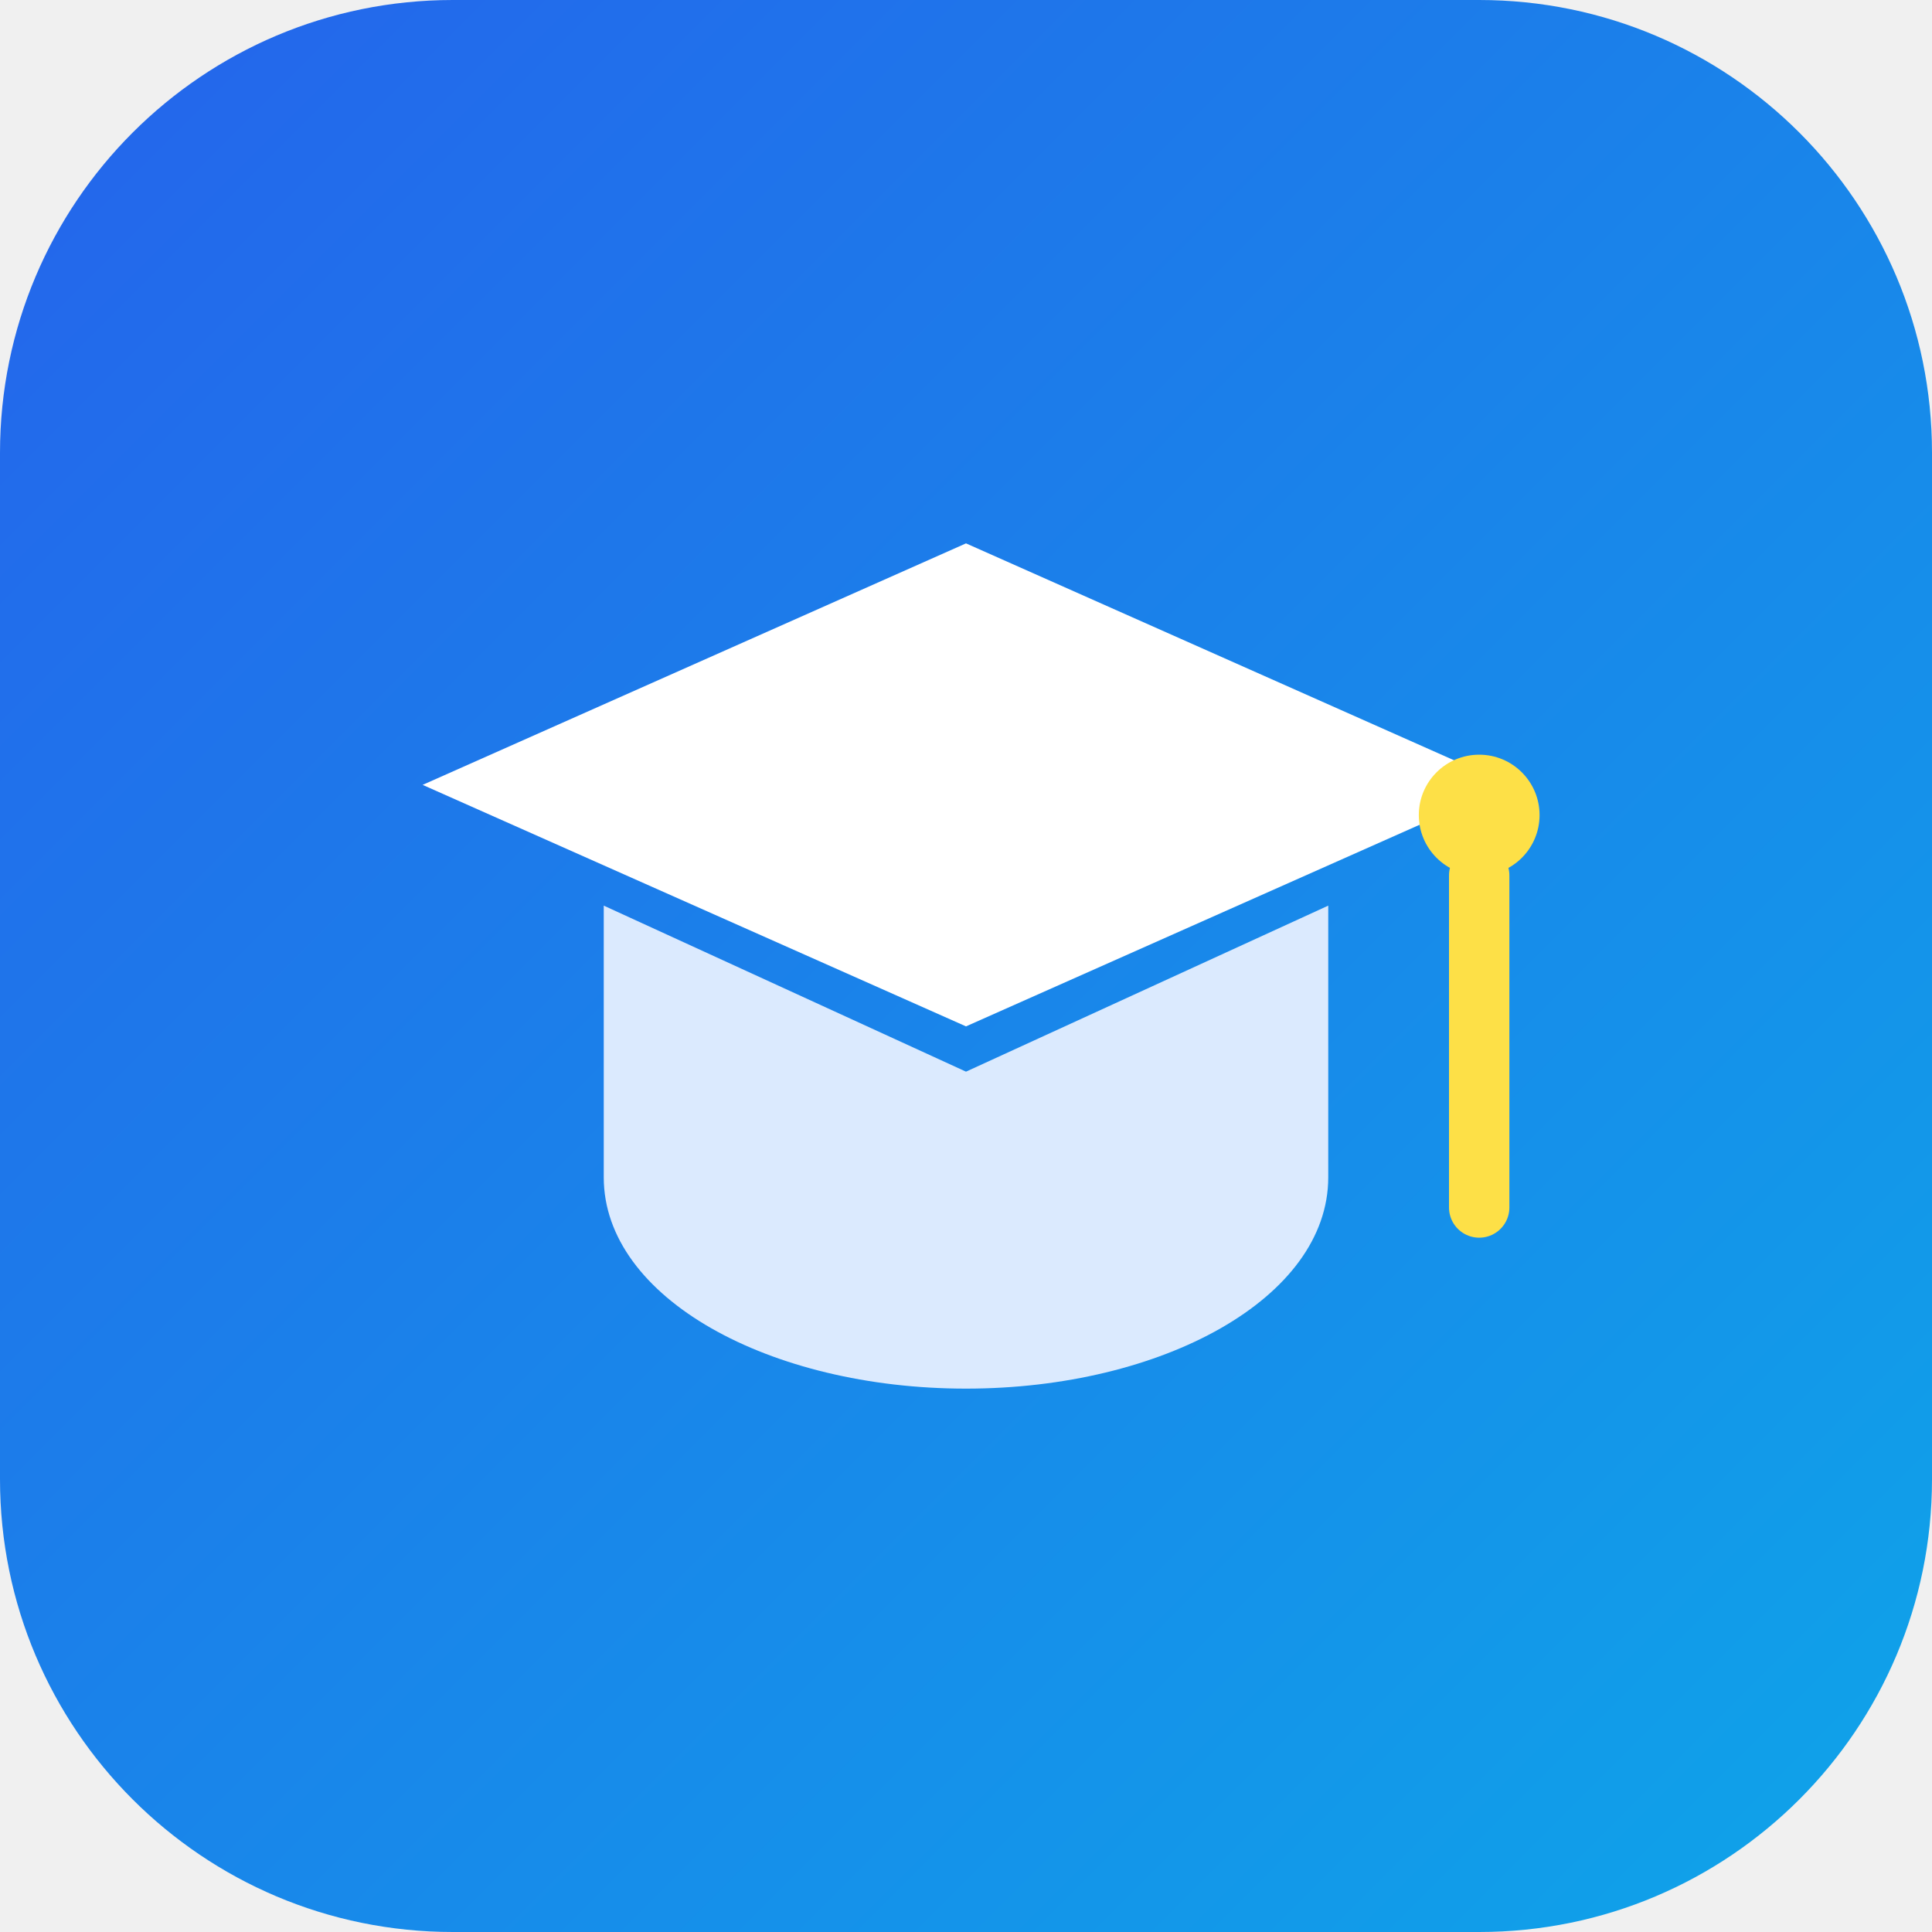
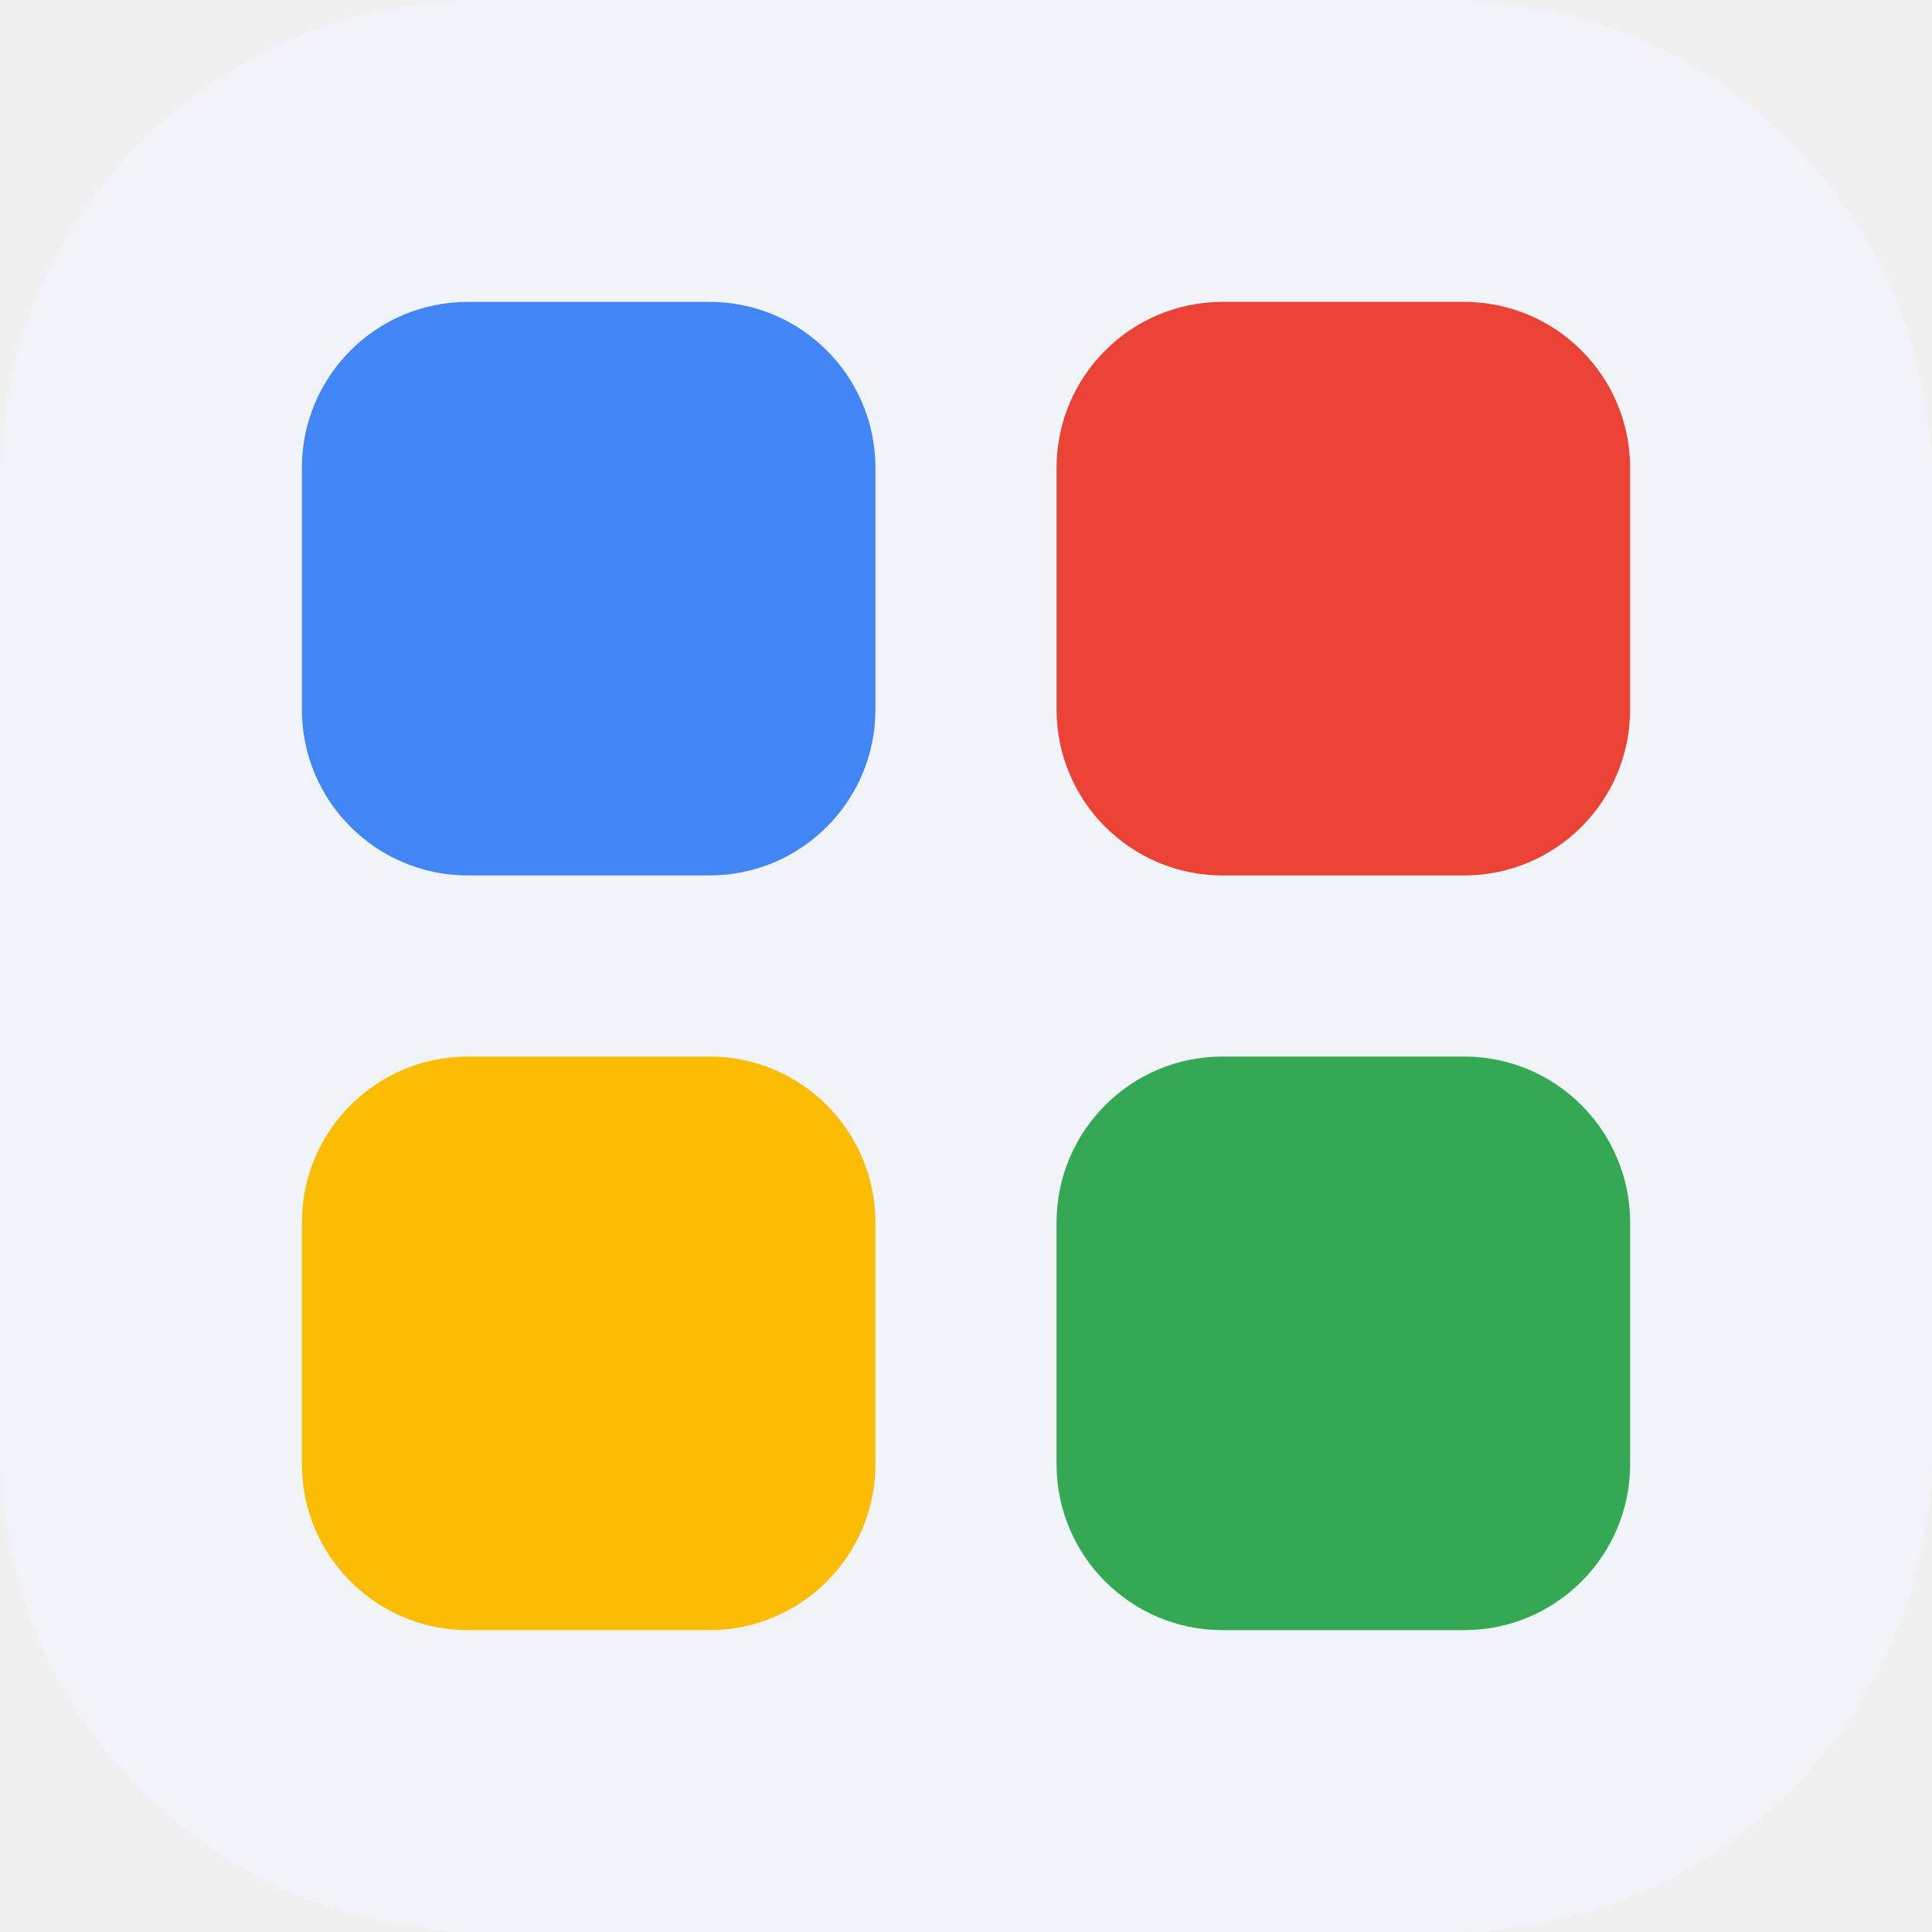
<svg xmlns="http://www.w3.org/2000/svg" viewBox="0 0 128 128">
-   <defs>
-     <linearGradient id="g" x1="0" y1="0" x2="1" y2="1">
-       <stop offset="0%" stop-color="#2563eb" />
-       <stop offset="100%" stop-color="#0ea5e9" />
-     </linearGradient>
-   </defs>
-   <rect width="128" height="128" rx="30" fill="url(#g)" />
-   <path d="M28 52l36-16 36 16-36 16-36-16z" fill="#fff" />
-   <path d="M40 60v18c0 8 11 14 24 14s24-6 24-14V60L64 71 40 60z" fill="#dbeafe" />
-   <circle cx="98" cy="54" r="4" fill="#fde047" />
-   <path d="M98 58v22" stroke="#fde047" stroke-width="4" stroke-linecap="round" />
+   <rect width="128" height="128" rx="32" fill="#F0F4F9" />
+   <rect x="20" y="20" width="38" height="38" rx="11" fill="#4285F4" />
+   <rect x="70" y="20" width="38" height="38" rx="11" fill="#EA4335" />
+   <rect x="20" y="70" width="38" height="38" rx="11" fill="#FBBC04" />
+   <rect x="70" y="70" width="38" height="38" rx="11" fill="#34A853" />
</svg>
